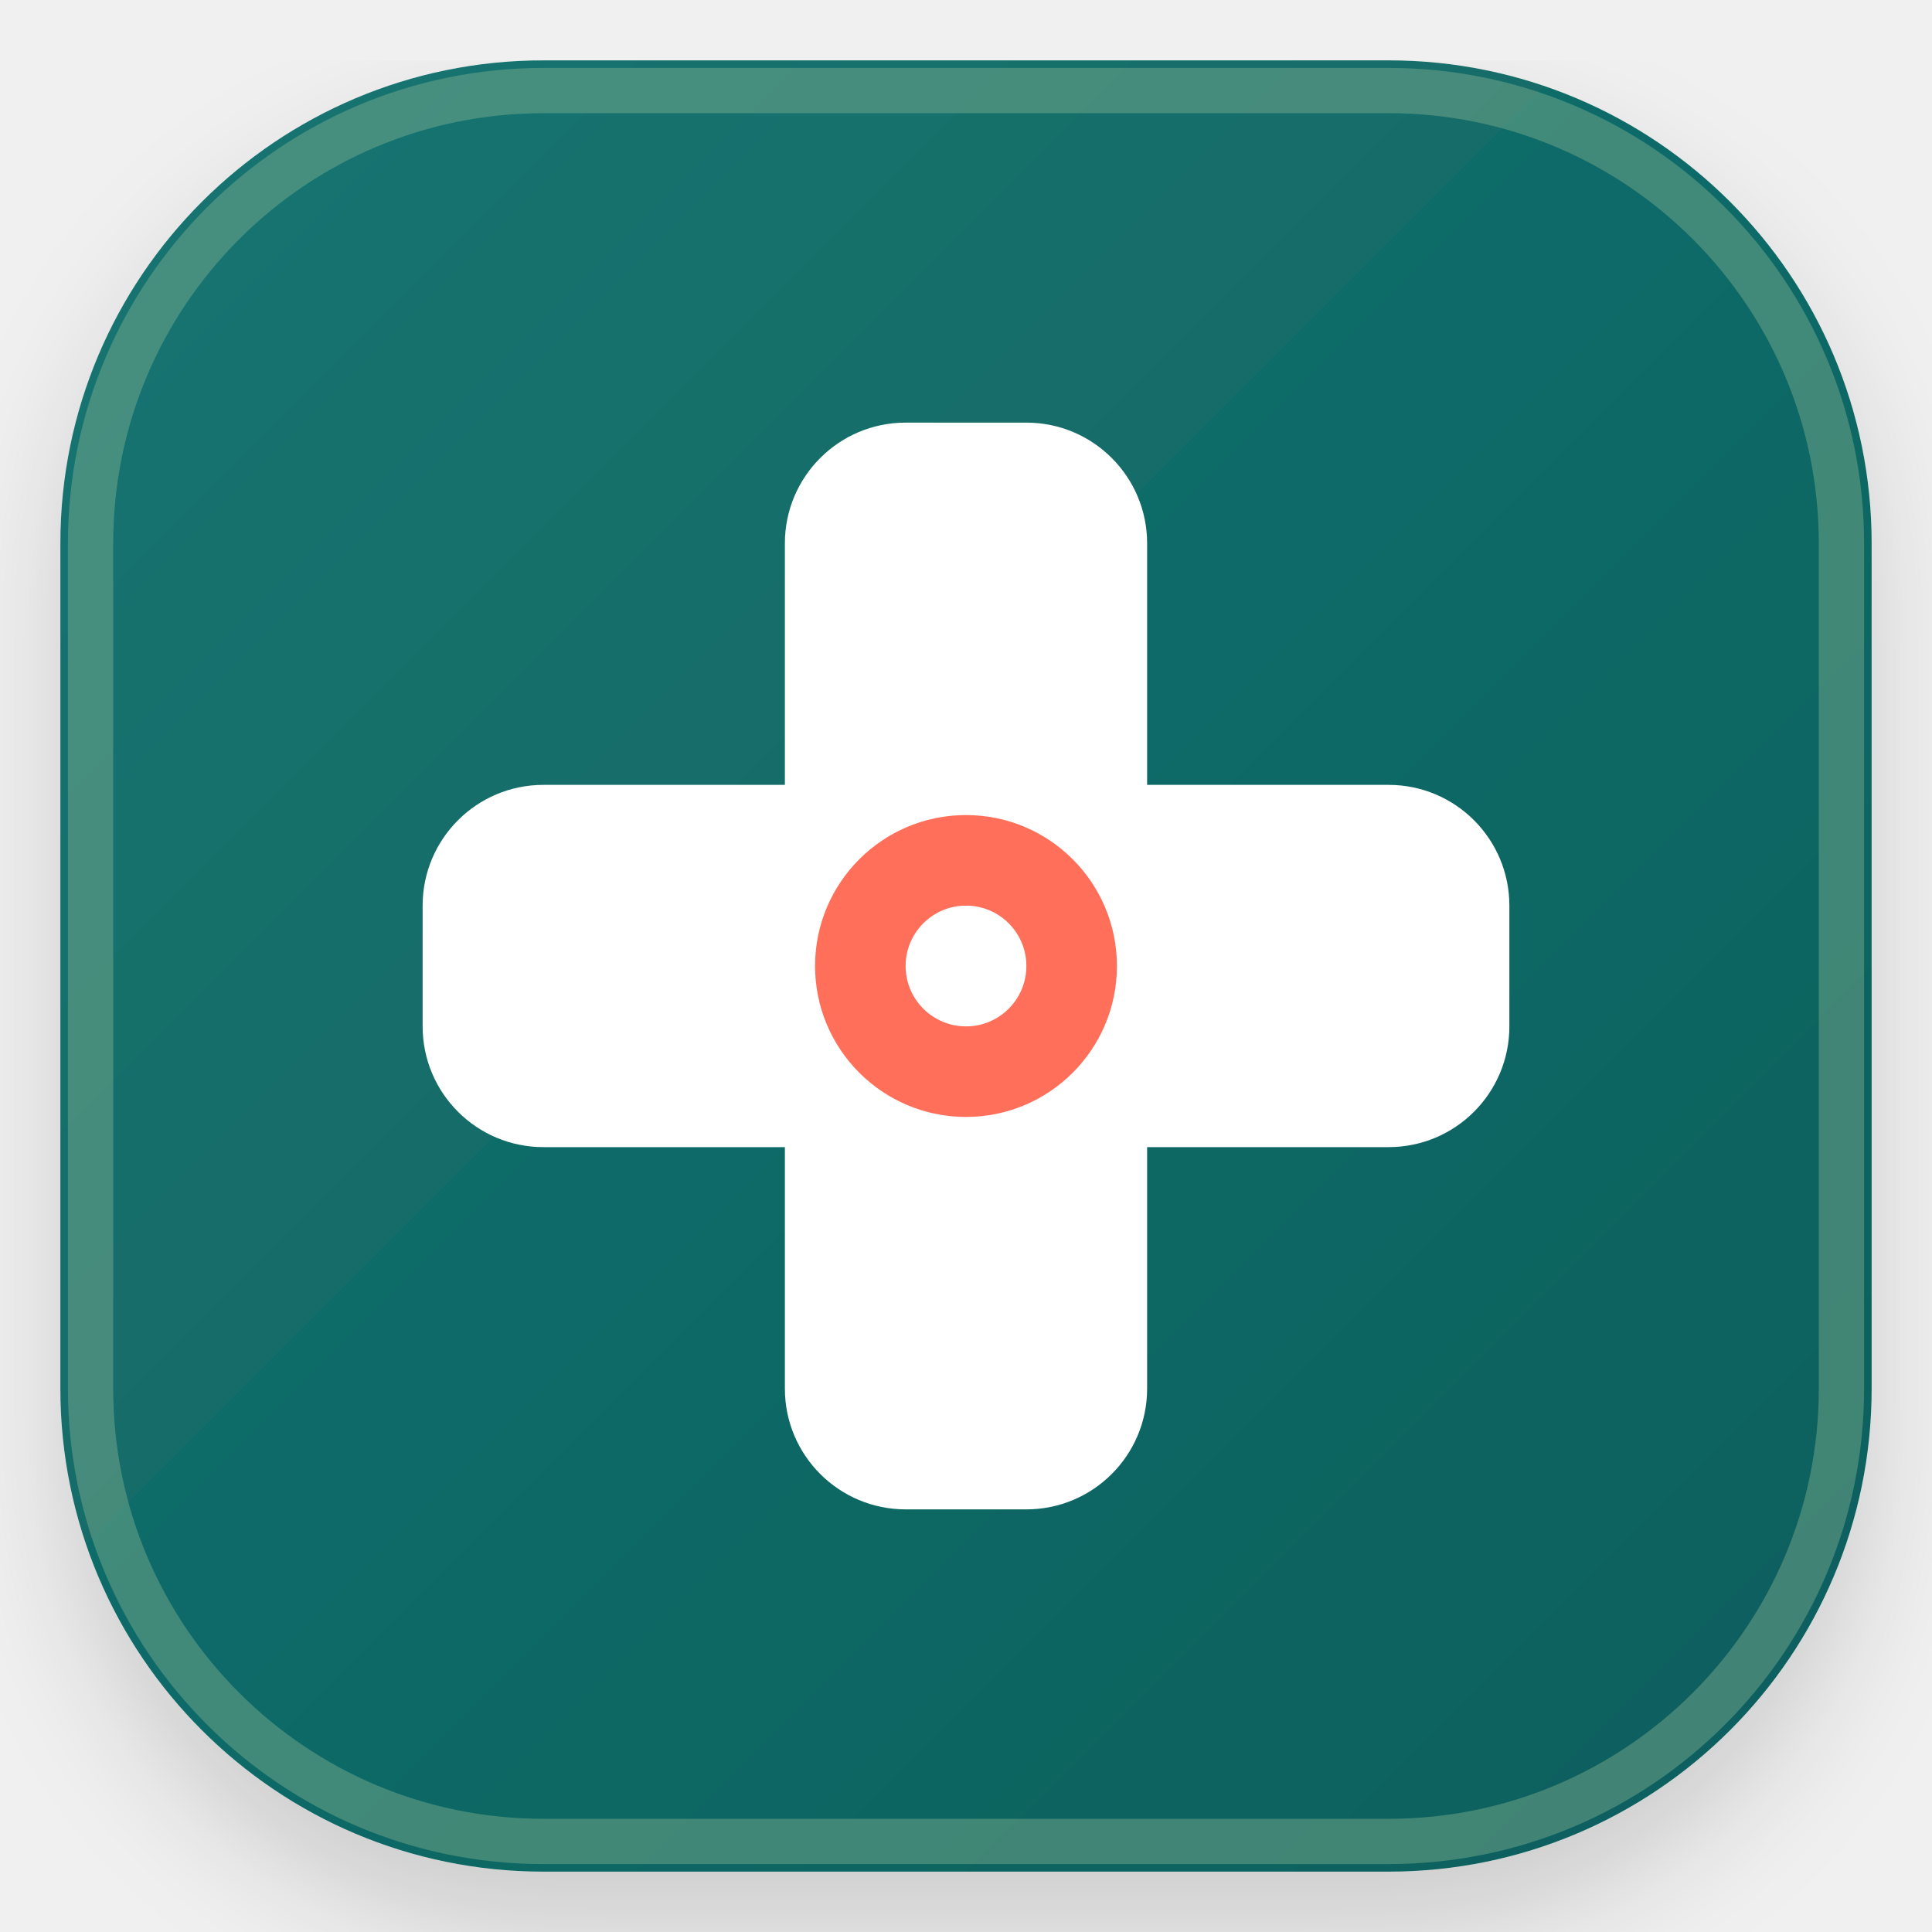
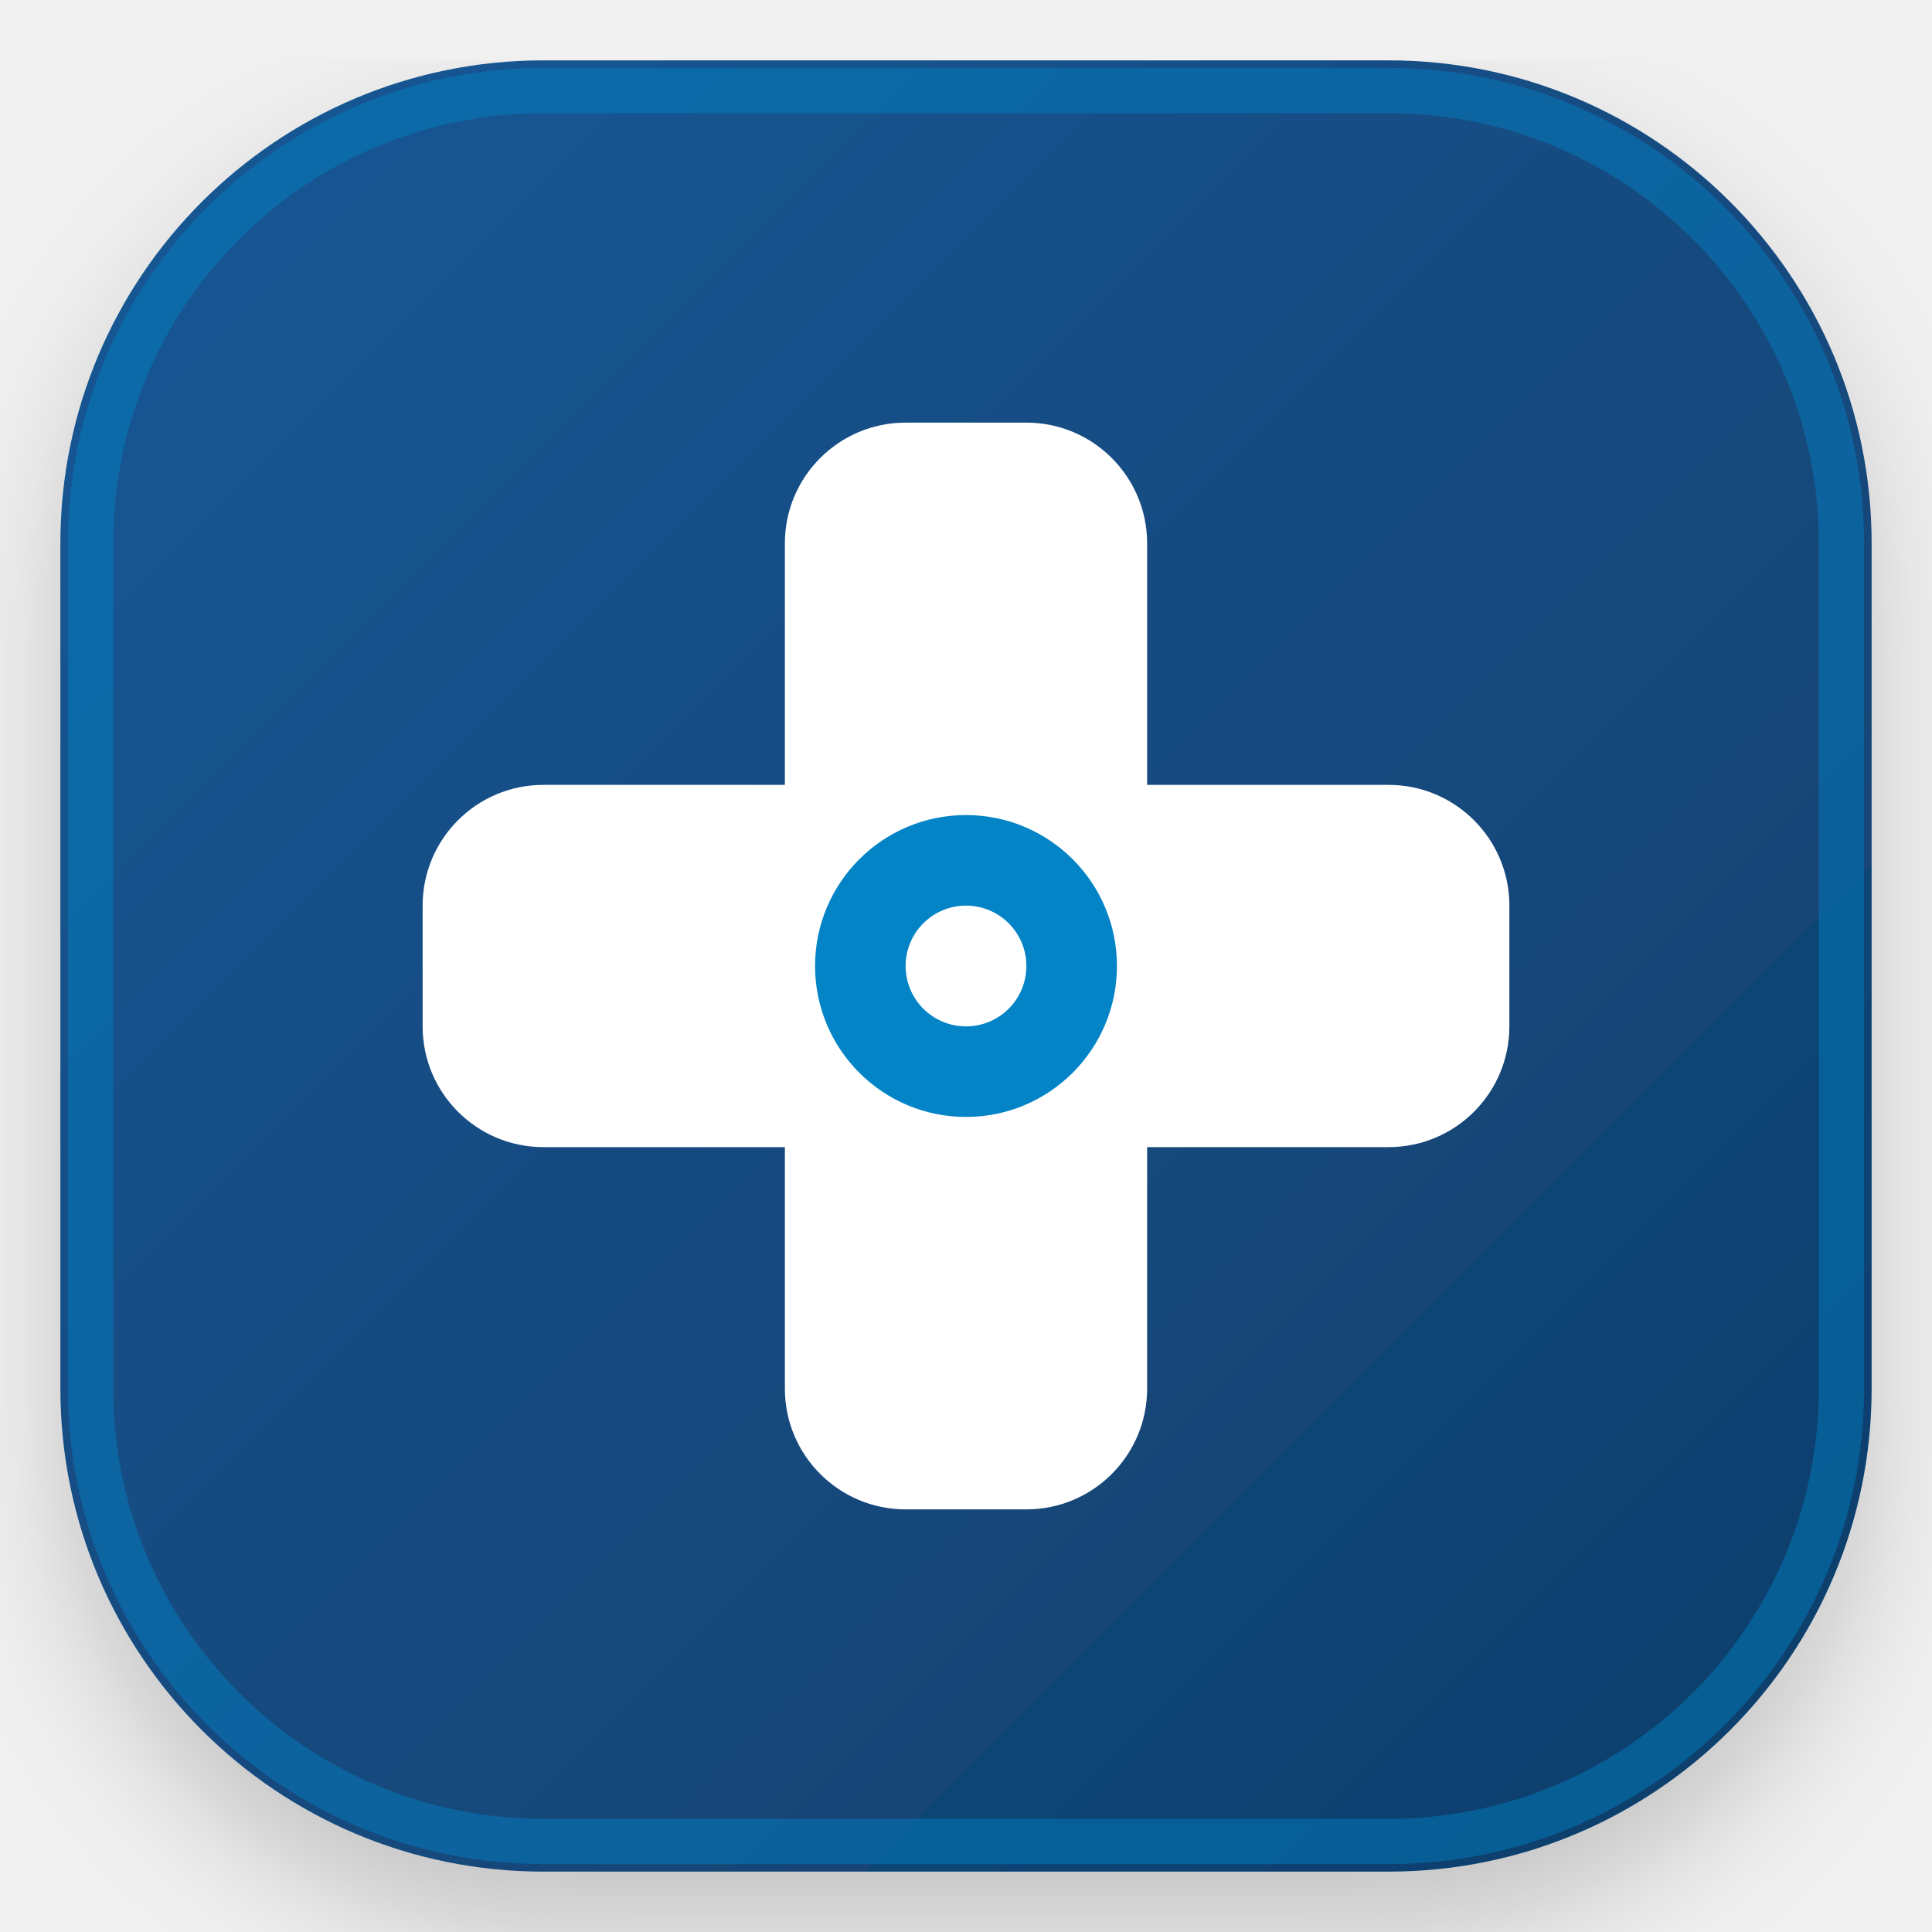
<svg xmlns="http://www.w3.org/2000/svg" viewBox="0 0 64 64" width="64" height="64">
  <defs>
-     <linearGradient id="tealGrad" x1="0%" y1="0%" x2="100%" y2="100%">
-       <stop offset="0%" stop-color="#147571" />
-       <stop offset="100%" stop-color="#0E5F5C" />
+     <linearGradient id="navyGrad" x1="0%" y1="0%" x2="100%" y2="100%">
+       <stop offset="0%" stop-color="#185896" />
+       <stop offset="100%" stop-color="#0F3D69" />
    </linearGradient>
    <filter id="dropShadow" x="-10%" y="-10%" width="120%" height="120%">
-       <feDropShadow dx="0" dy="2" stdDeviation="2" flood-color="#000000" flood-opacity="0.15" />
+       <feDropShadow dx="0" dy="2" stdDeviation="2" flood-color="#000000" flood-opacity="0.18" />
    </filter>
  </defs>
-   <rect x="2" y="2" width="60" height="60" rx="16" fill="url(#tealGrad)" filter="url(#dropShadow)" />
-   <rect x="3" y="3" width="58" height="58" rx="15" fill="none" stroke="#8FB996" stroke-width="1.5" stroke-opacity="0.4" />
+   <rect x="2" y="2" width="60" height="60" rx="16" fill="url(#navyGrad)" filter="url(#dropShadow)" />
+   <rect x="3" y="3" width="58" height="58" rx="15" fill="none" stroke="#0284C7" stroke-width="1.5" stroke-opacity="0.45" />
  <rect x="14" y="26" width="36" height="12" rx="4" fill="#FFFFFF" />
  <rect x="26" y="14" width="12" height="36" rx="4" fill="#FFFFFF" />
-   <circle cx="32" cy="32" r="5" fill="#FF6F59" />
+   <circle cx="32" cy="32" r="5" fill="#0284C7" />
  <circle cx="32" cy="32" r="2" fill="#FFFFFF" />
</svg>
